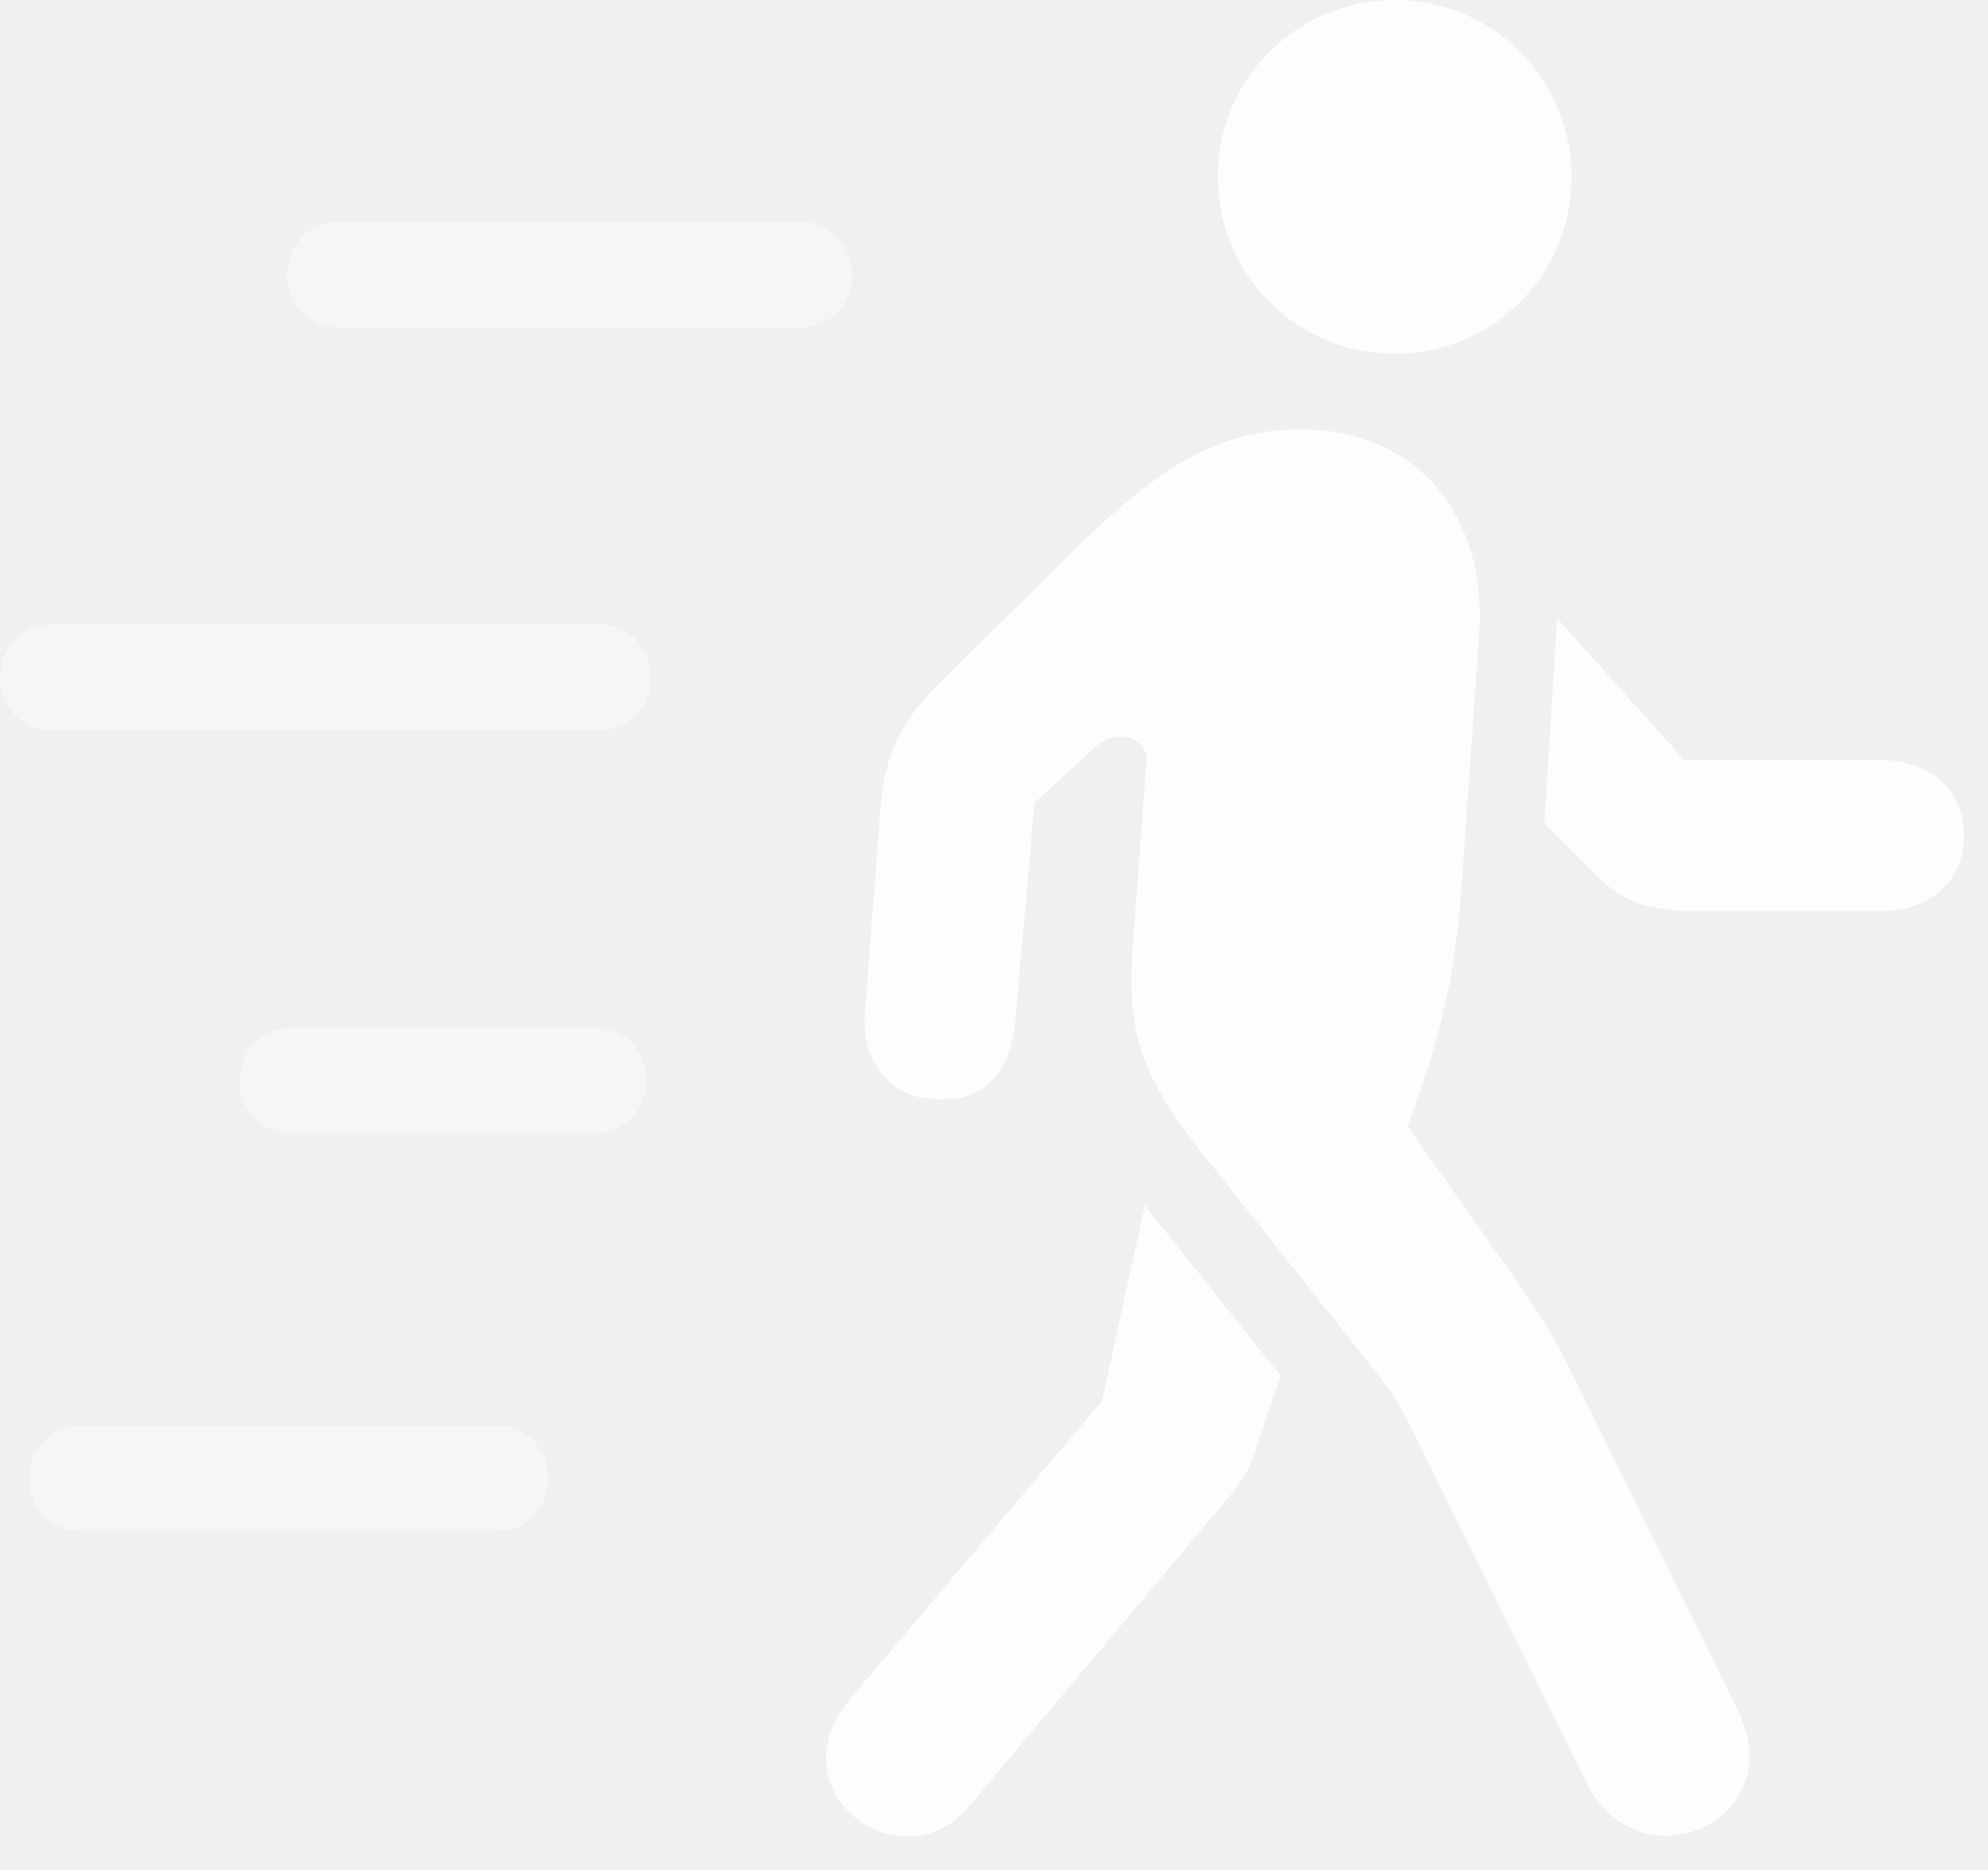
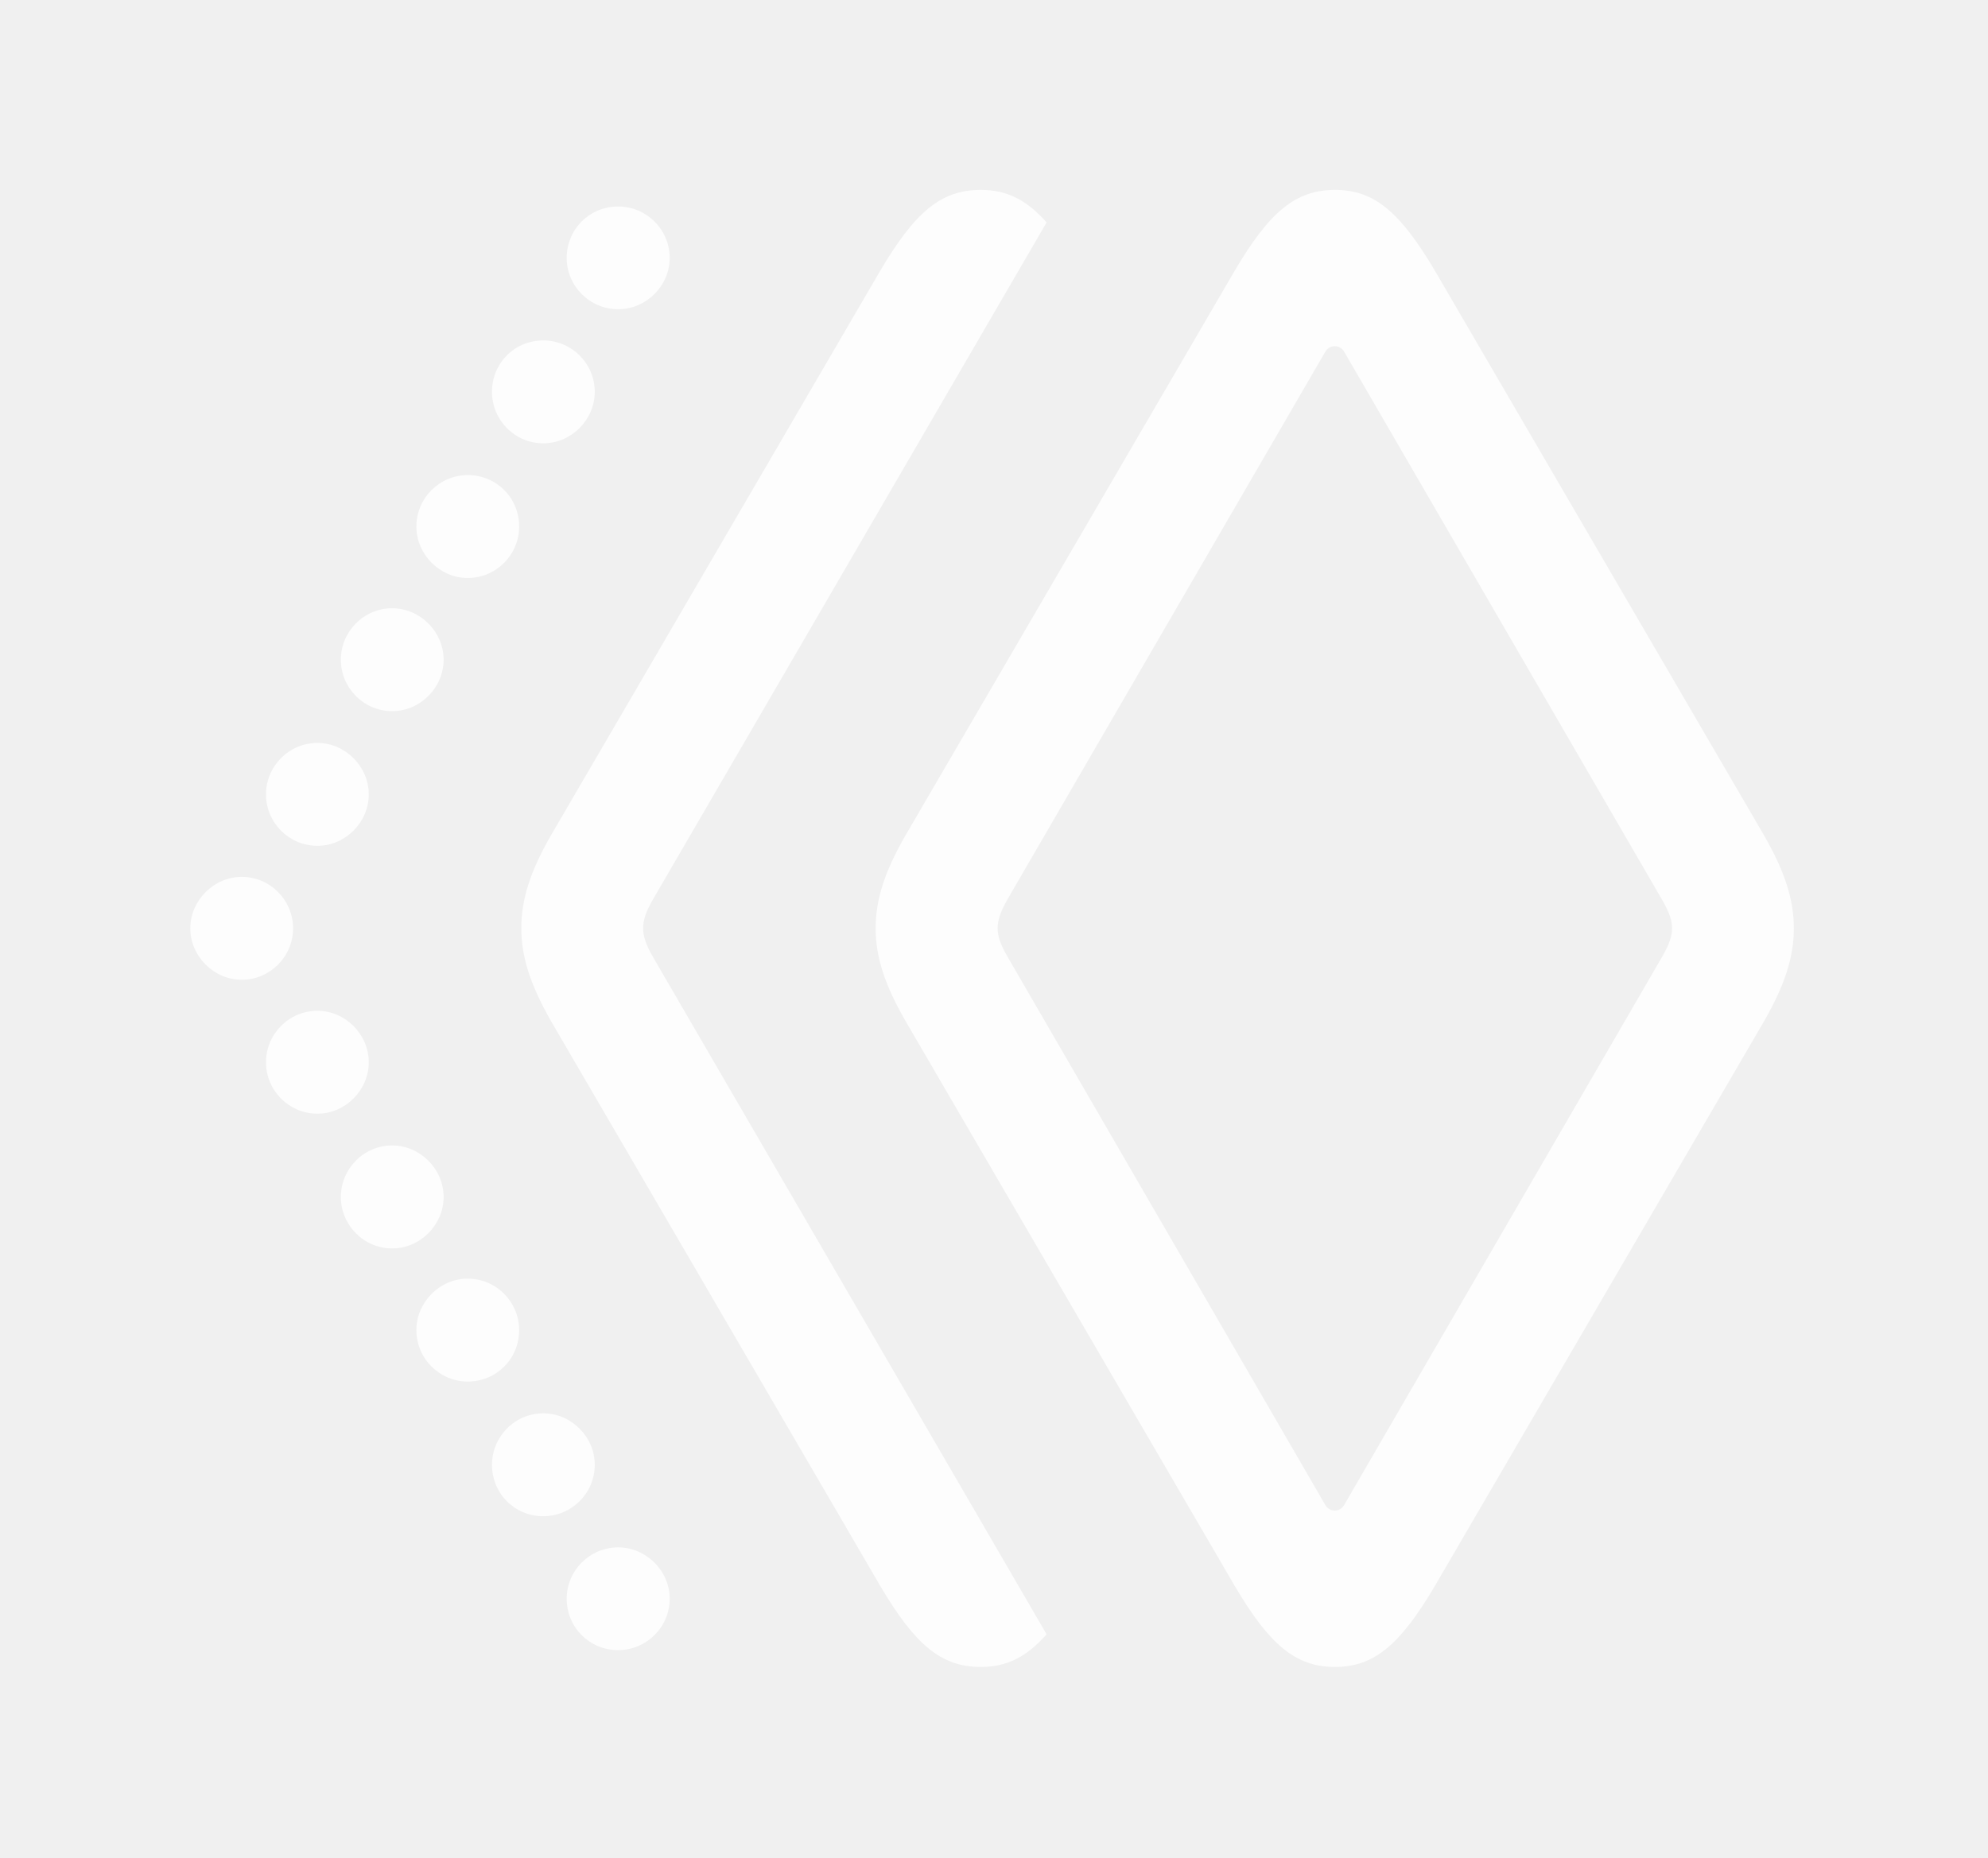
- <svg xmlns="http://www.w3.org/2000/svg" version="1.1" viewBox="0 0 28.98 27.246">
+ <svg xmlns="http://www.w3.org/2000/svg" version="1.1" viewBox="0 0 26.847 25.091">
  <g>
-     <rect height="27.246" opacity="0" width="28.98" x="0" y="0" />
-     <path d="M4.922 4.77L11.684 4.77C12.094 4.77 12.422 4.43 12.422 4.008C12.422 3.586 12.094 3.234 11.684 3.234L4.922 3.234C4.5 3.234 4.184 3.586 4.184 4.008C4.184 4.43 4.5 4.77 4.922 4.77ZM0.727 10.641L8.754 10.641C9.176 10.641 9.492 10.301 9.492 9.879C9.492 9.457 9.176 9.105 8.754 9.105L0.727 9.105C0.316 9.105 0 9.469 0 9.879C0 10.289 0.316 10.641 0.727 10.641ZM4.23 16.512L8.695 16.512C9.105 16.512 9.422 16.172 9.422 15.75C9.422 15.328 9.105 14.977 8.695 14.977L4.23 14.977C3.809 14.977 3.492 15.328 3.492 15.75C3.492 16.172 3.809 16.512 4.23 16.512ZM1.148 22.312L7.266 22.312C7.676 22.312 7.992 21.973 7.992 21.551C7.992 21.129 7.676 20.777 7.266 20.777L1.148 20.777C0.738 20.777 0.422 21.129 0.422 21.551C0.422 21.973 0.738 22.312 1.148 22.312Z" fill="white" fill-opacity="0.425" />
-     <path d="M14.121 26.332L17.812 21.938C18.176 21.516 18.223 21.398 18.363 20.953L18.668 20.051L16.688 17.566L16.066 20.414L12.41 24.738C11.238 26.121 13.148 27.48 14.121 26.332ZM23.121 25.969C23.871 27.516 26.145 26.566 25.324 24.902L22.816 19.816C22.629 19.43 22.348 19.02 22.125 18.691L20.52 16.418L20.637 16.09C21.082 14.824 21.223 14.051 21.316 12.785L21.562 9.234C21.68 7.547 20.684 6.258 18.961 6.258C17.66 6.258 16.781 6.914 15.586 8.086L13.711 9.938C13.09 10.547 12.891 11.039 12.832 11.836L12.609 14.742C12.551 15.469 12.961 15.996 13.641 16.02C14.32 16.066 14.73 15.668 14.801 14.883L15.082 11.695L15.984 10.875C16.312 10.582 16.746 10.781 16.711 11.109L16.512 13.816C16.406 15.176 16.723 15.82 17.672 16.992L20.156 20.121C20.402 20.438 20.438 20.566 20.543 20.754ZM27.398 11.074L24.551 11.074L22.699 9.012L22.512 12L23.262 12.75C23.672 13.16 24.023 13.277 24.75 13.277L27.398 13.277C28.137 13.277 28.629 12.855 28.629 12.164C28.629 11.508 28.125 11.074 27.398 11.074ZM20.332 5.156C21.762 5.156 22.91 4.008 22.91 2.578C22.91 1.148 21.762 0 20.332 0C18.902 0 17.754 1.148 17.754 2.578C17.754 4.008 18.902 5.156 20.332 5.156Z" fill="white" fill-opacity="0.85" />
+     <rect height="25.091" opacity="0" width="26.847" x="0" y="0" />
+     <path d="M9.044 21.594C9.044 21.982 8.726 22.289 8.349 22.289C7.961 22.289 7.653 21.982 7.653 21.594C7.653 21.217 7.961 20.901 8.349 20.901C8.726 20.901 9.044 21.217 9.044 21.594ZM8.032 19.785C8.032 20.173 7.715 20.48 7.337 20.48C6.949 20.48 6.644 20.173 6.644 19.785C6.644 19.408 6.949 19.09 7.337 19.09C7.715 19.09 8.032 19.408 8.032 19.785ZM7.011 17.966C7.011 18.354 6.704 18.661 6.316 18.661C5.94 18.661 5.623 18.354 5.623 17.966C5.623 17.588 5.94 17.271 6.316 17.271C6.704 17.271 7.011 17.588 7.011 17.966ZM5.991 16.168C5.991 16.545 5.674 16.863 5.296 16.863C4.91 16.863 4.603 16.545 4.603 16.168C4.603 15.79 4.91 15.472 5.296 15.472C5.674 15.472 5.991 15.79 5.991 16.168ZM4.98 14.348C4.98 14.726 4.663 15.043 4.287 15.043C3.899 15.043 3.592 14.726 3.592 14.348C3.592 13.97 3.899 13.653 4.287 13.653C4.663 13.653 4.98 13.97 4.98 14.348ZM3.958 12.539C3.958 12.917 3.651 13.234 3.265 13.234C2.888 13.234 2.57 12.917 2.57 12.539C2.57 12.162 2.888 11.844 3.265 11.844C3.651 11.844 3.958 12.162 3.958 12.539ZM4.98 10.73C4.98 11.108 4.663 11.425 4.287 11.425C3.899 11.425 3.592 11.108 3.592 10.73C3.592 10.353 3.899 10.035 4.287 10.035C4.663 10.035 4.98 10.353 4.98 10.73ZM5.991 8.911C5.991 9.289 5.674 9.606 5.296 9.606C4.91 9.606 4.603 9.289 4.603 8.911C4.603 8.533 4.91 8.216 5.296 8.216C5.674 8.216 5.991 8.533 5.991 8.911ZM7.011 7.112C7.011 7.49 6.704 7.807 6.316 7.807C5.94 7.807 5.623 7.49 5.623 7.112C5.623 6.724 5.94 6.417 6.316 6.417C6.704 6.417 7.011 6.724 7.011 7.112ZM8.032 5.293C8.032 5.671 7.715 5.988 7.337 5.988C6.949 5.988 6.644 5.671 6.644 5.293C6.644 4.905 6.949 4.598 7.337 4.598C7.715 4.598 8.032 4.905 8.032 5.293ZM9.044 3.484C9.044 3.862 8.726 4.177 8.349 4.177C7.961 4.177 7.653 3.862 7.653 3.484C7.653 3.096 7.961 2.789 8.349 2.789C8.726 2.789 9.044 3.096 9.044 3.484Z" fill="white" fill-opacity="0.85" />
+     <path d="M14.134 3.004L8.812 12.159C8.723 12.317 8.685 12.427 8.685 12.539C8.685 12.641 8.72 12.755 8.814 12.919L14.134 22.075C13.859 22.387 13.589 22.516 13.245 22.516C12.706 22.516 12.355 22.213 11.887 21.421L7.438 13.787C7.169 13.312 7.04 12.935 7.04 12.539C7.04 12.143 7.164 11.766 7.436 11.291L11.887 3.657C12.355 2.865 12.706 2.565 13.245 2.565C13.589 2.565 13.858 2.693 14.134 3.004Z" fill="white" fill-opacity="0.85" />
+     <path d="M18.03 22.516C18.559 22.516 18.91 22.213 19.378 21.421L23.827 13.787C24.098 13.312 24.225 12.935 24.225 12.539C24.225 12.143 24.098 11.766 23.827 11.291L19.378 3.657C18.91 2.865 18.559 2.565 18.03 2.565C17.493 2.565 17.141 2.865 16.674 3.657L12.224 11.291C11.952 11.766 11.825 12.143 11.825 12.539C11.825 12.935 11.954 13.312 12.226 13.787L16.674 21.421C17.141 22.213 17.493 22.516 18.03 22.516ZM17.893 20.32L13.604 12.919C13.51 12.755 13.473 12.649 13.473 12.539C13.473 12.429 13.508 12.323 13.599 12.159L17.893 4.759C17.949 4.649 18.101 4.649 18.157 4.759L22.449 12.159C22.542 12.323 22.58 12.429 22.58 12.539C22.58 12.649 22.542 12.755 22.449 12.919L18.157 20.32C18.099 20.432 17.951 20.432 17.893 20.32Z" fill="white" fill-opacity="0.85" />
  </g>
</svg>
